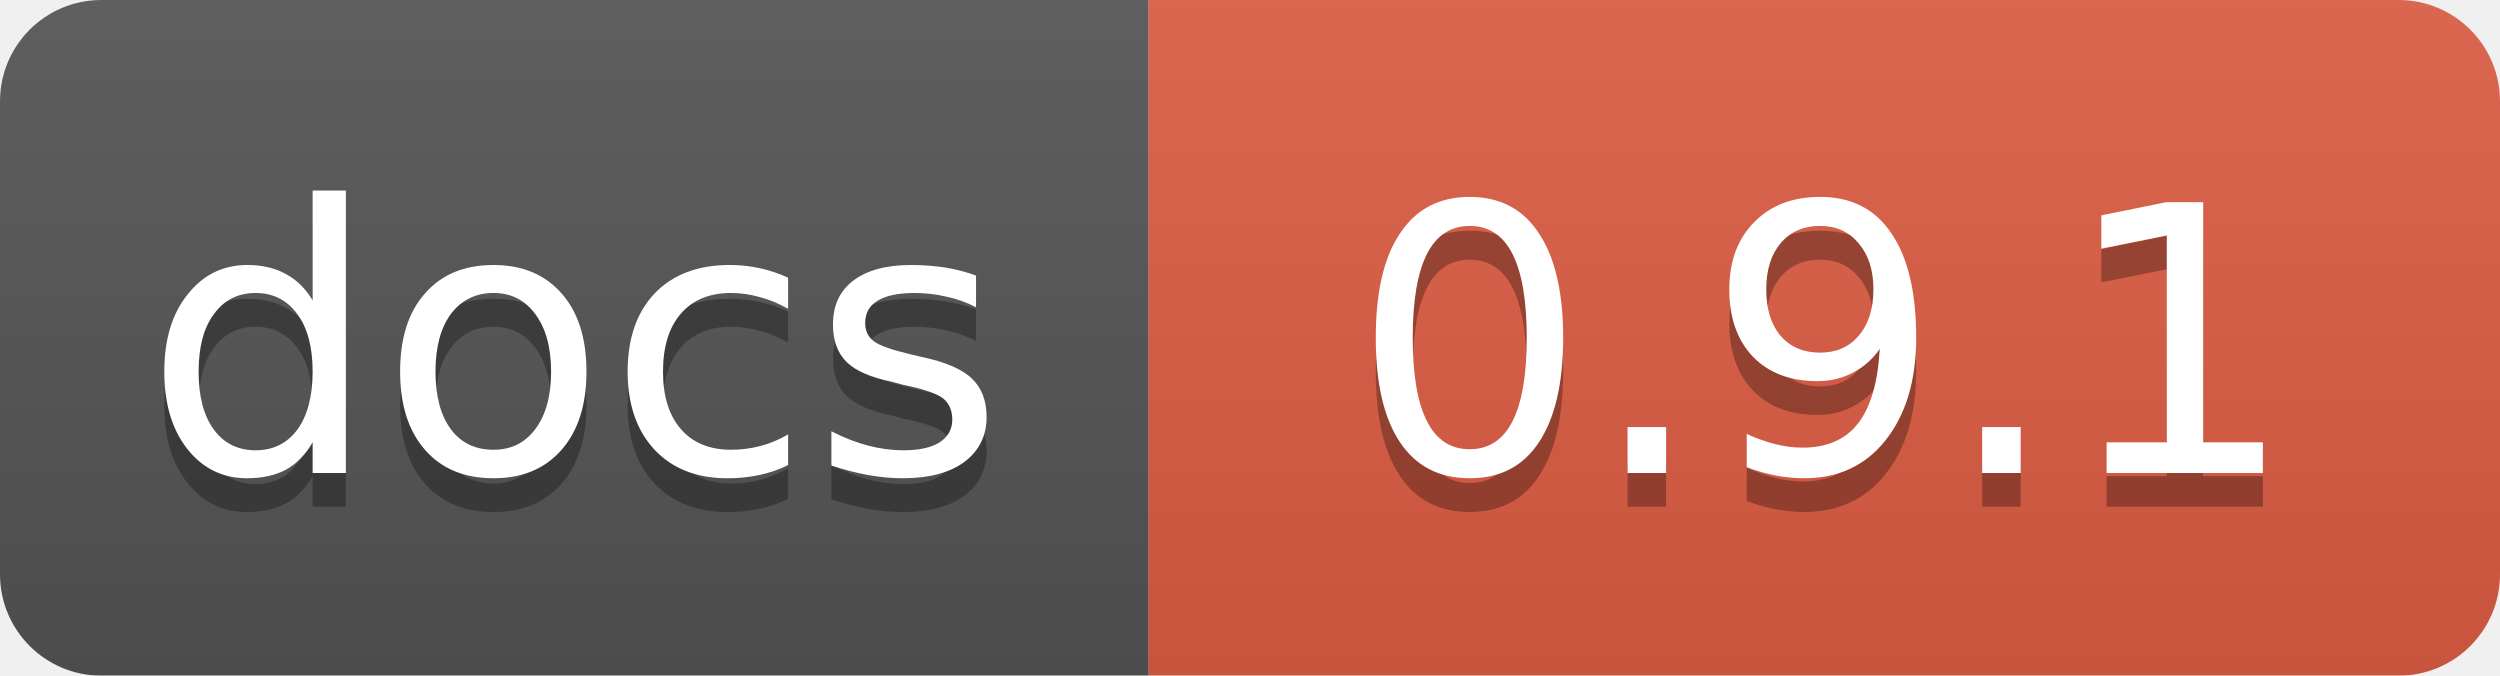
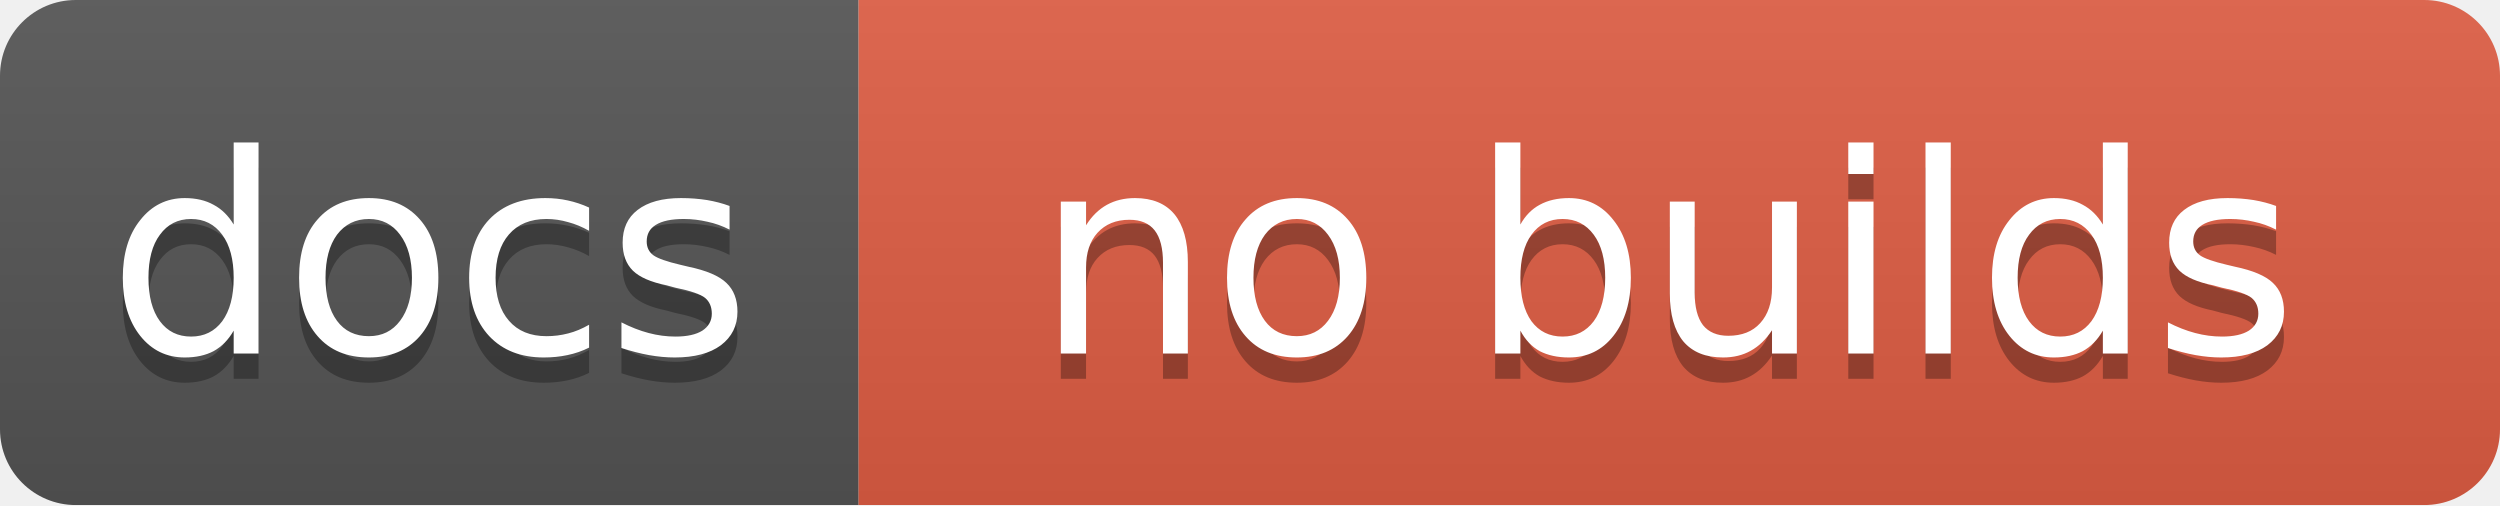
- <svg xmlns="http://www.w3.org/2000/svg" width="74" height="20">
+ <svg xmlns="http://www.w3.org/2000/svg" width="99" height="20">
  <linearGradient id="smooth" x2="0" y2="100%">
    <stop offset="0" stop-color="#bbb" stop-opacity=".1" />
    <stop offset="1" stop-opacity=".1" />
  </linearGradient>
  <mask id="round">
-     <rect width="74" height="20" rx="3" fill="#fff" />
+     <rect width="99" height="20" rx="3" fill="#fff" />
  </mask>
  <g mask="url(#round)">
    <rect width="34" height="20" fill="#555" />
-     <rect x="34" width="40" height="20" fill="#e05d44" />
-     <rect width="74" height="20" fill="url(#smooth)" />
+     <rect x="34" width="65" height="20" fill="#e05d44" />
+     <rect width="99" height="20" fill="url(#smooth)" />
  </g>
  <g fill="#fff" text-anchor="middle" font-family="DejaVu Sans,Verdana,Geneva,sans-serif" font-size="11">
    <text x="17" y="15" fill="#010101" fill-opacity=".3">docs</text>
    <text x="17" y="14">docs</text>
-     <text x="54" y="15" fill="#010101" fill-opacity=".3">0.9.1</text>
-     <text x="54" y="14">0.9.1</text>
+     <text x="66" y="15" fill="#010101" fill-opacity=".3">no builds</text>
+     <text x="66" y="14">no builds</text>
  </g>
</svg>
